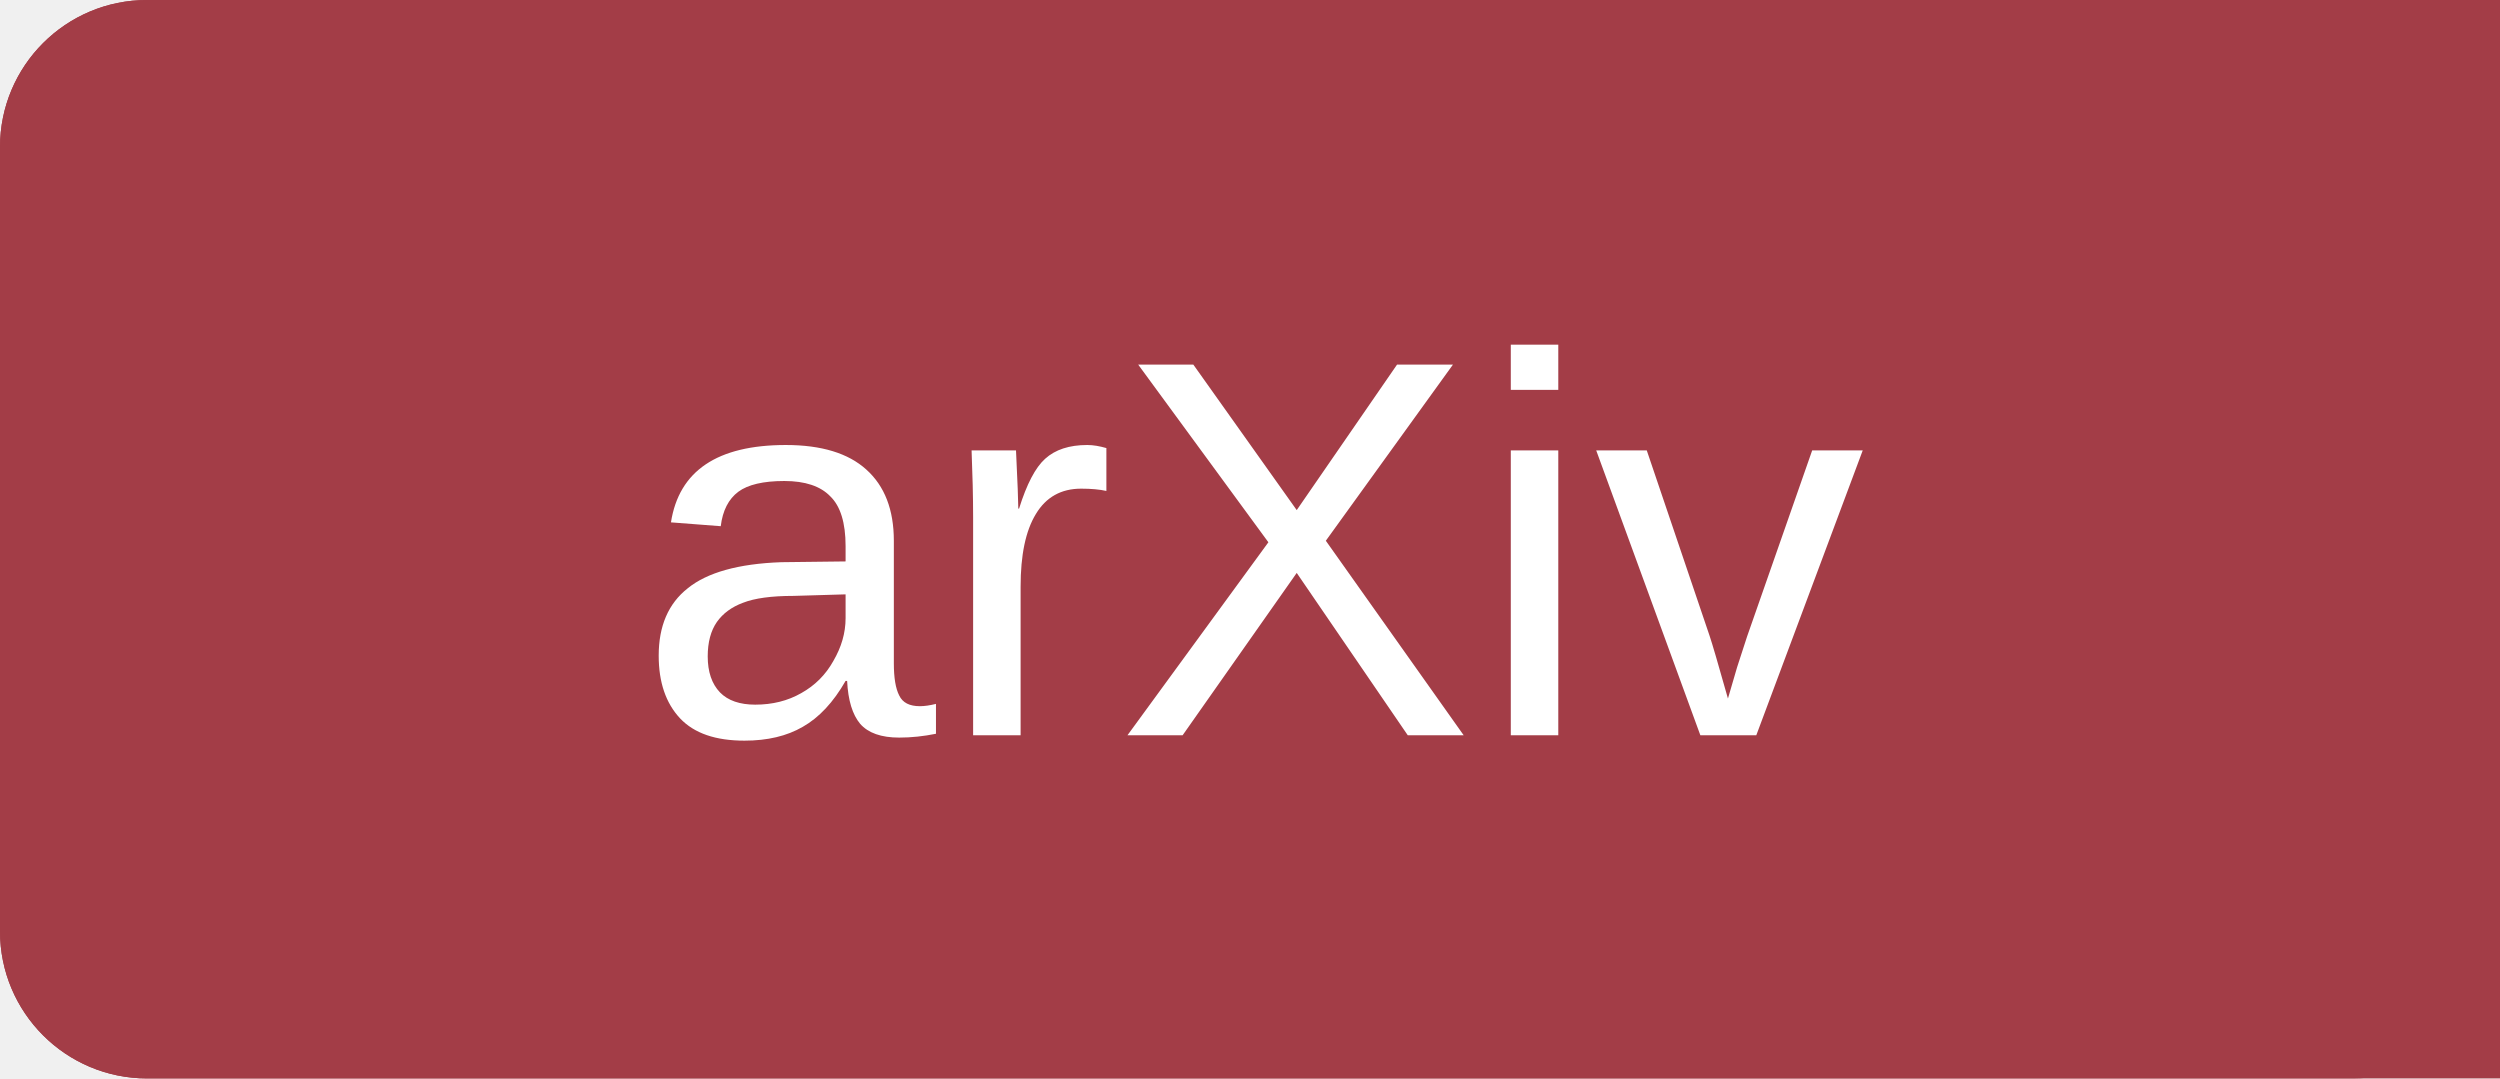
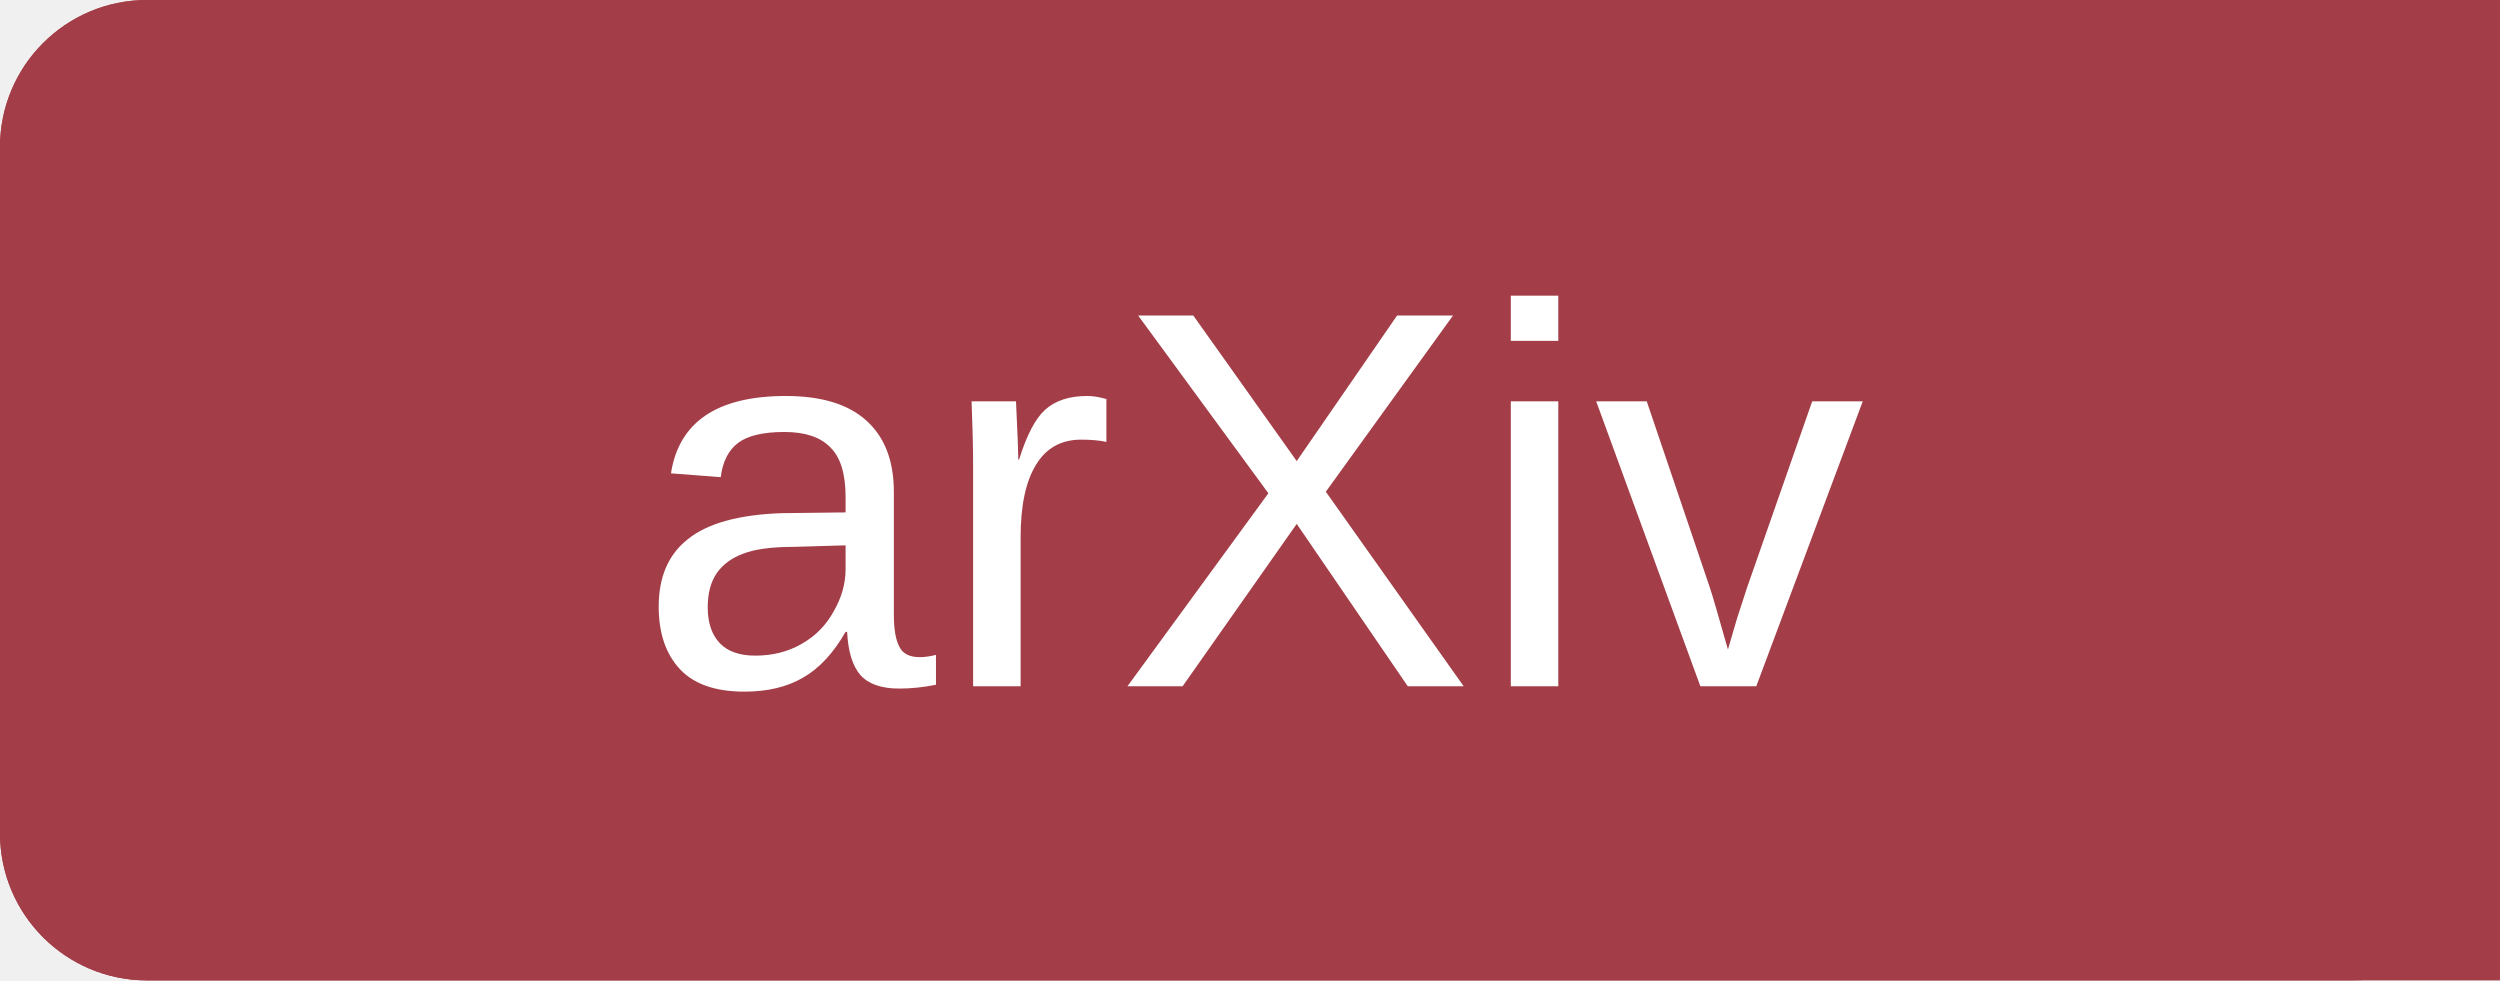
- <svg xmlns="http://www.w3.org/2000/svg" width="51" height="22" role="img" aria-label="arXiv">
-   <rect width="51" height="22" rx="3" fill="#a33d47" />
-   <path d="M3 0h48v22H3a3 3 0 0 1-3-3V3a3 3 0 0 1 3-3Z" fill="#a33d47" />
+ <svg xmlns="http://www.w3.org/2000/svg" width="51" height="20" role="img" aria-label="arXiv">
+   <rect width="51" height="20" rx="3" fill="#a33d47" />
+   <path d="M3 0h48v20H3a3 3 0 0 1-3-3V3a3 3 0 0 1 3-3Z" fill="#a33d47" />
  <g fill="#fff" text-anchor="middle" font-family="Verdana, Arial, sans-serif" font-size="11">
-     <text x="25.5" y="15">arXiv</text>
-     <text x="51" y="15" />
+     <text x="25.5" y="14">arXiv</text>
+     <text x="51" y="14" />
  </g>
</svg>
